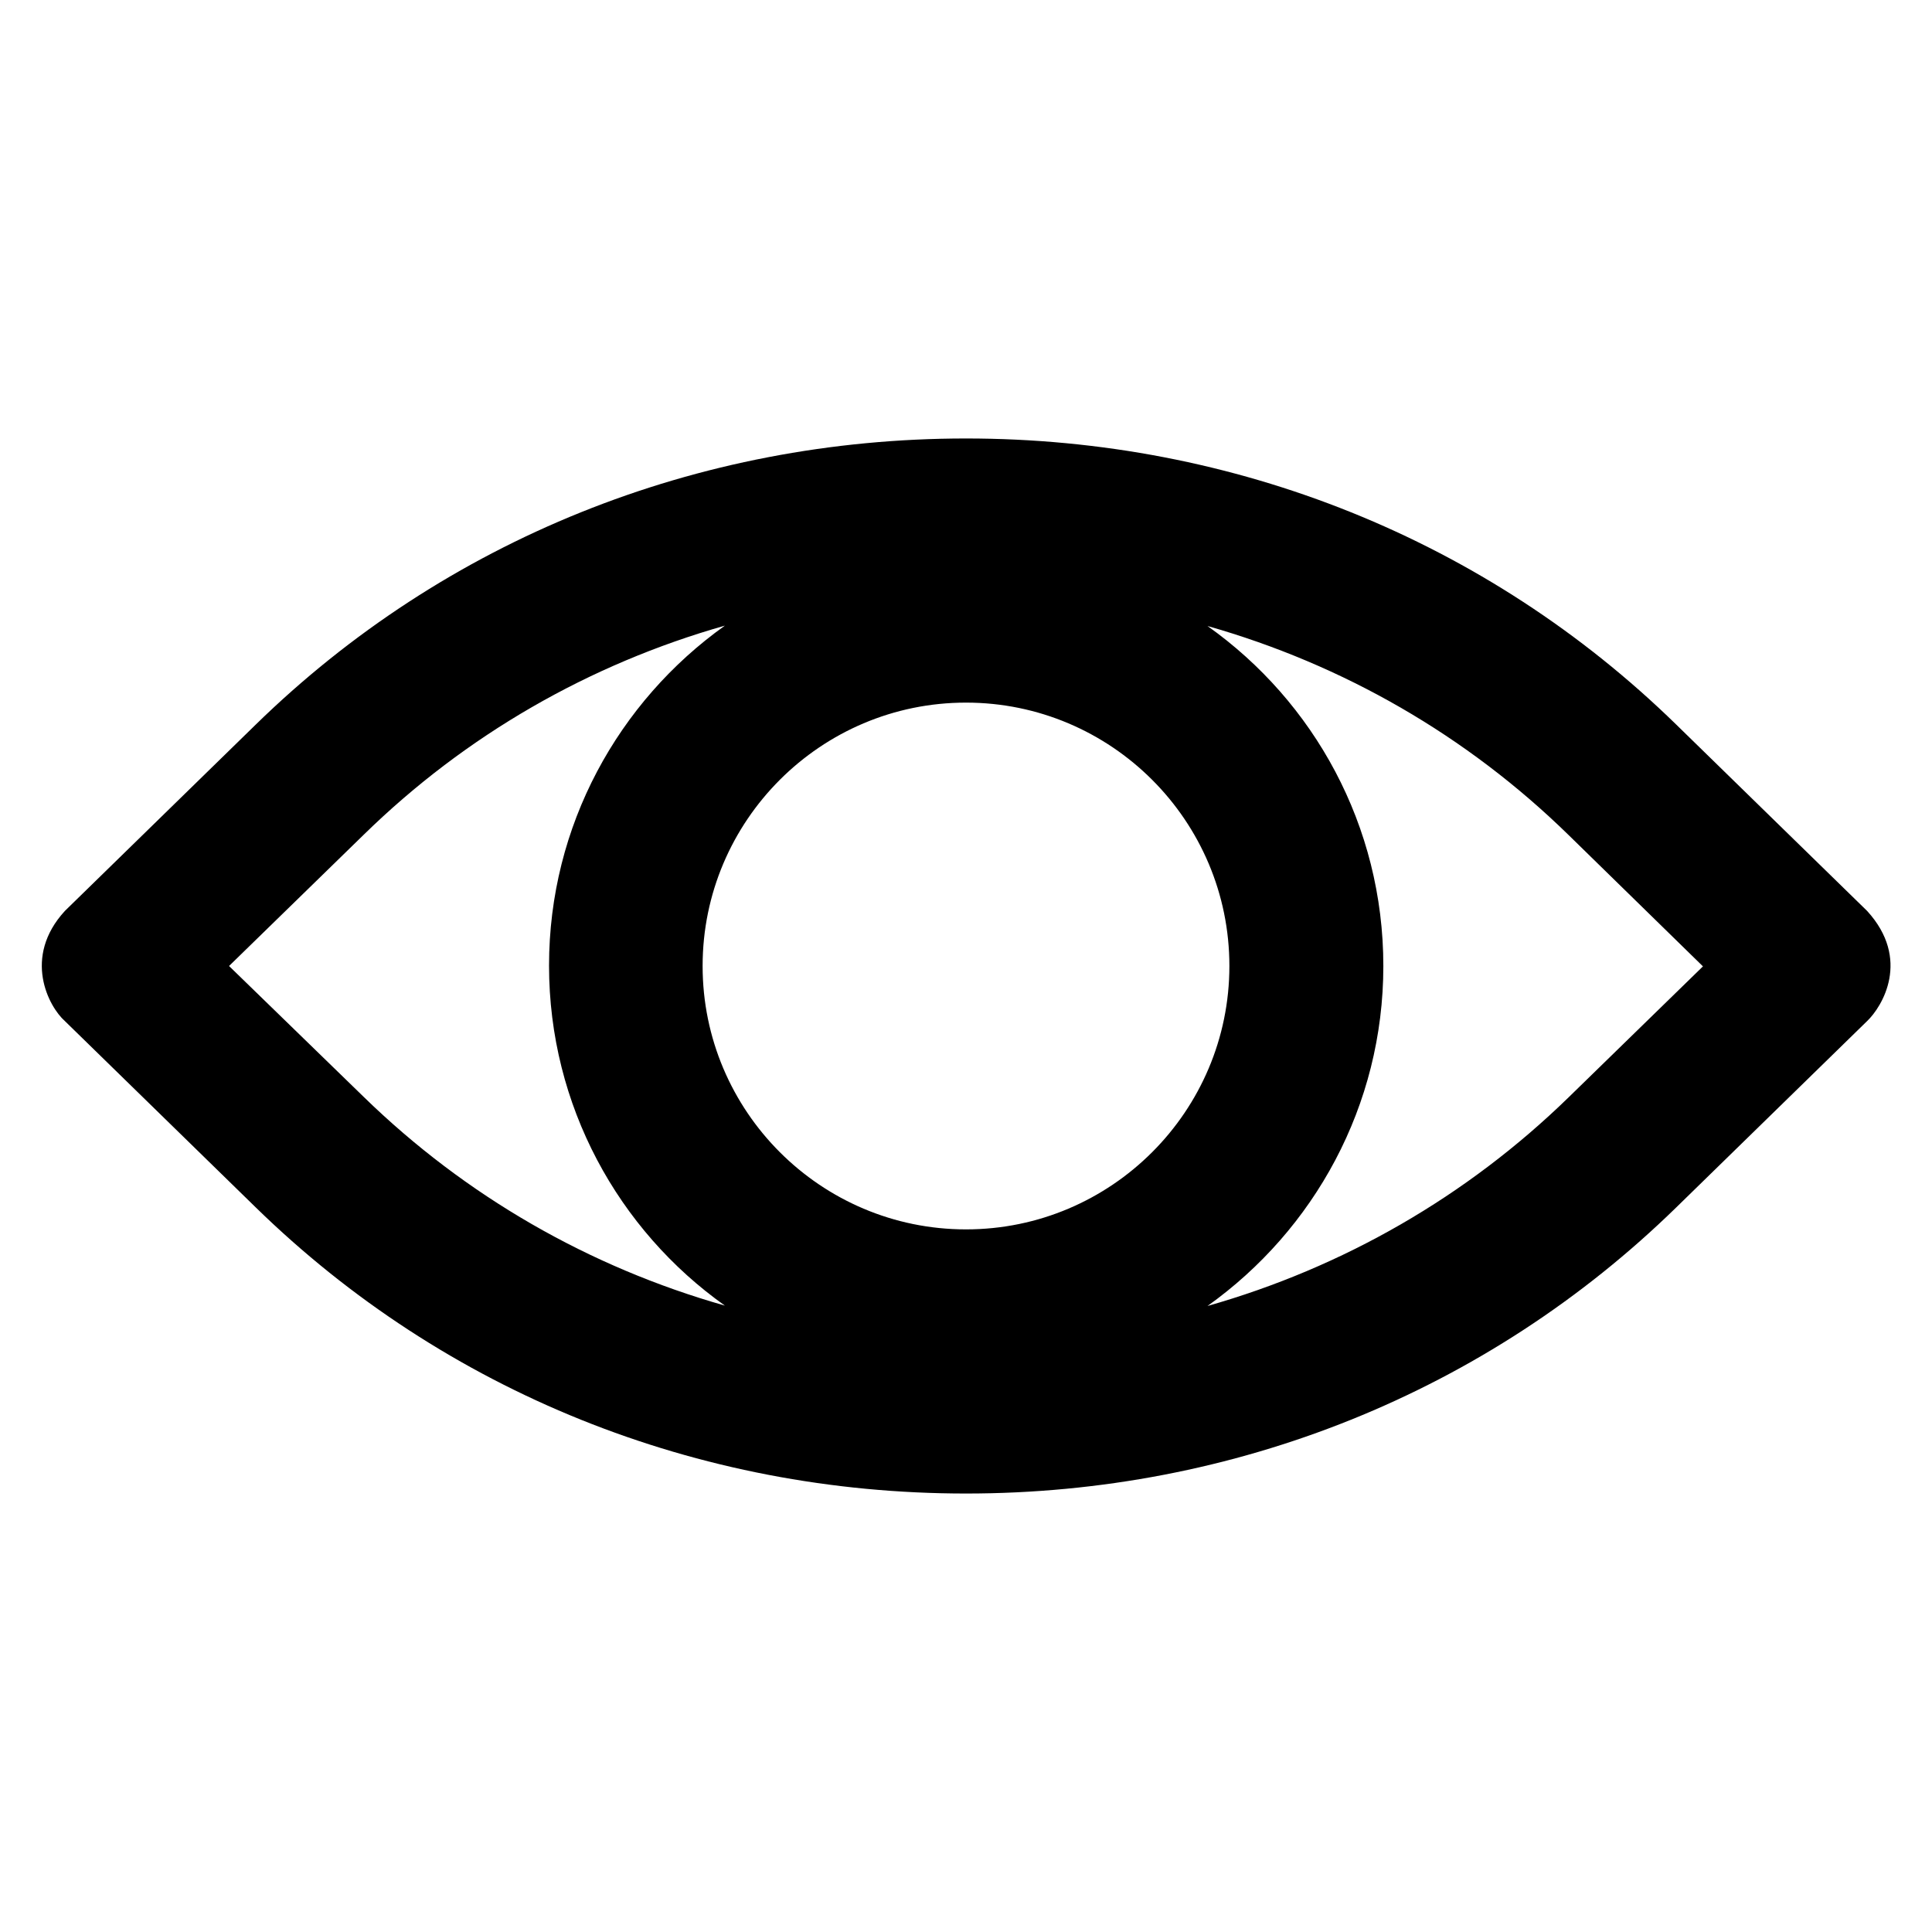
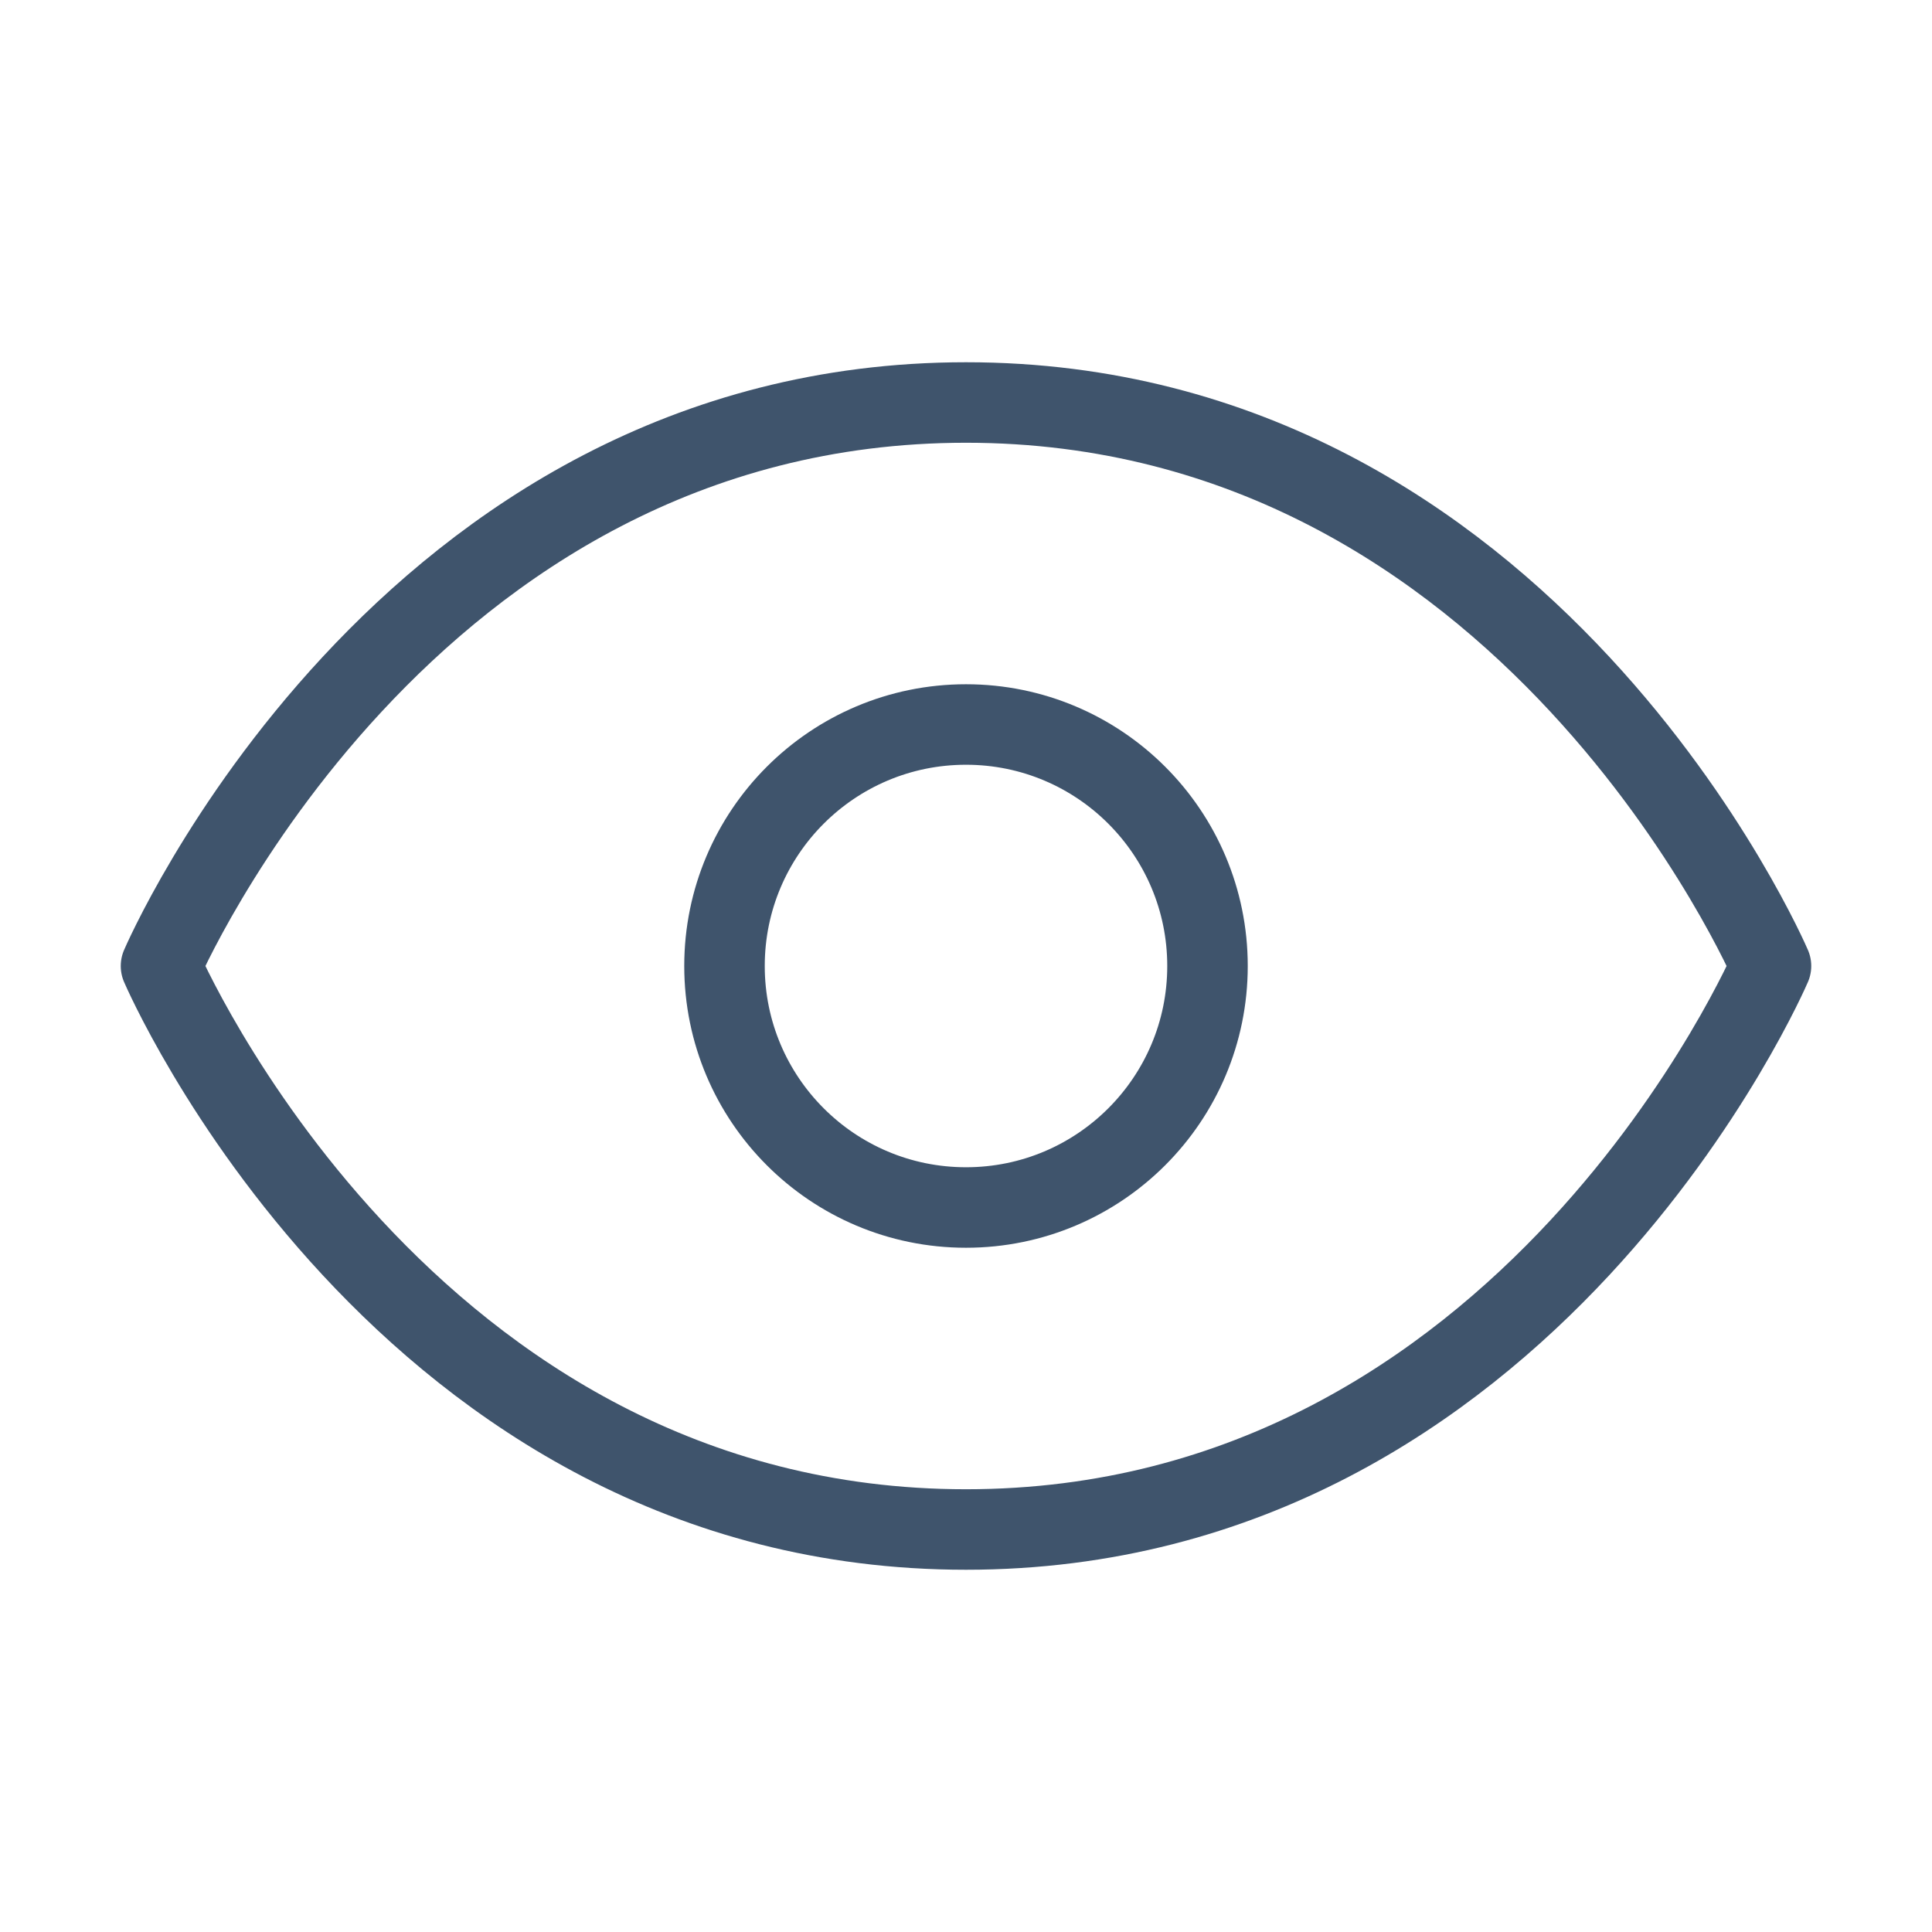
- <svg xmlns="http://www.w3.org/2000/svg" fill="currentColor" version="1.1" viewBox="0 0 512 512" enable-background="new 0 0 512 512">
-   <g>
-     <path d="m494.8,241.4l-50.6-49.4c-50.1-48.9-116.9-75.8-188.2-75.8s-138.1,26.9-188.2,75.8l-50.6,49.4c-11.3,12.3-4.3,25.4 0,29.2l50.6,49.4c50.1,48.9 116.9,75.8 188.2,75.8s138.1-26.9 188.2-75.8l50.6-49.4c4-3.8 11.7-16.4 0-29.2zm-238.8,84.4c-38.5,0-69.8-31.3-69.8-69.8 0-38.5 31.3-69.8 69.8-69.8 38.5,0 69.8,31.3 69.8,69.8 0,38.5-31.3,69.8-69.8,69.8zm-195.3-69.8l35.7-34.8c27-26.4 59.8-45.2 95.7-55.4-28.2,20.1-46.6,53-46.6,90.1 0,37.1 18.4,70.1 46.6,90.1-35.9-10.2-68.7-29-95.7-55.3l-35.7-34.7zm355,34.8c-27,26.3-59.8,45.1-95.7,55.3 28.2-20.1 46.6-53 46.6-90.1 0-37.2-18.4-70.1-46.6-90.1 35.9,10.2 68.7,29 95.7,55.4l35.6,34.8-35.6,34.7z" />
-   </g>
+ <svg xmlns="http://www.w3.org/2000/svg" width="24" height="24" viewBox="0 0 24 24" fill="none">
+   <path d="M2 12s3-7 10-7 10 7 10 7-3 7-10 7-10-7-10-7Z" stroke="#3F546C" stroke-linecap="round" stroke-linejoin="round" />
+   <path d="M12 15a3 3 0 1 0 0-6 3 3 0 0 0 0 6Z" stroke="#3F546C" stroke-linecap="round" stroke-linejoin="round" />
</svg>
